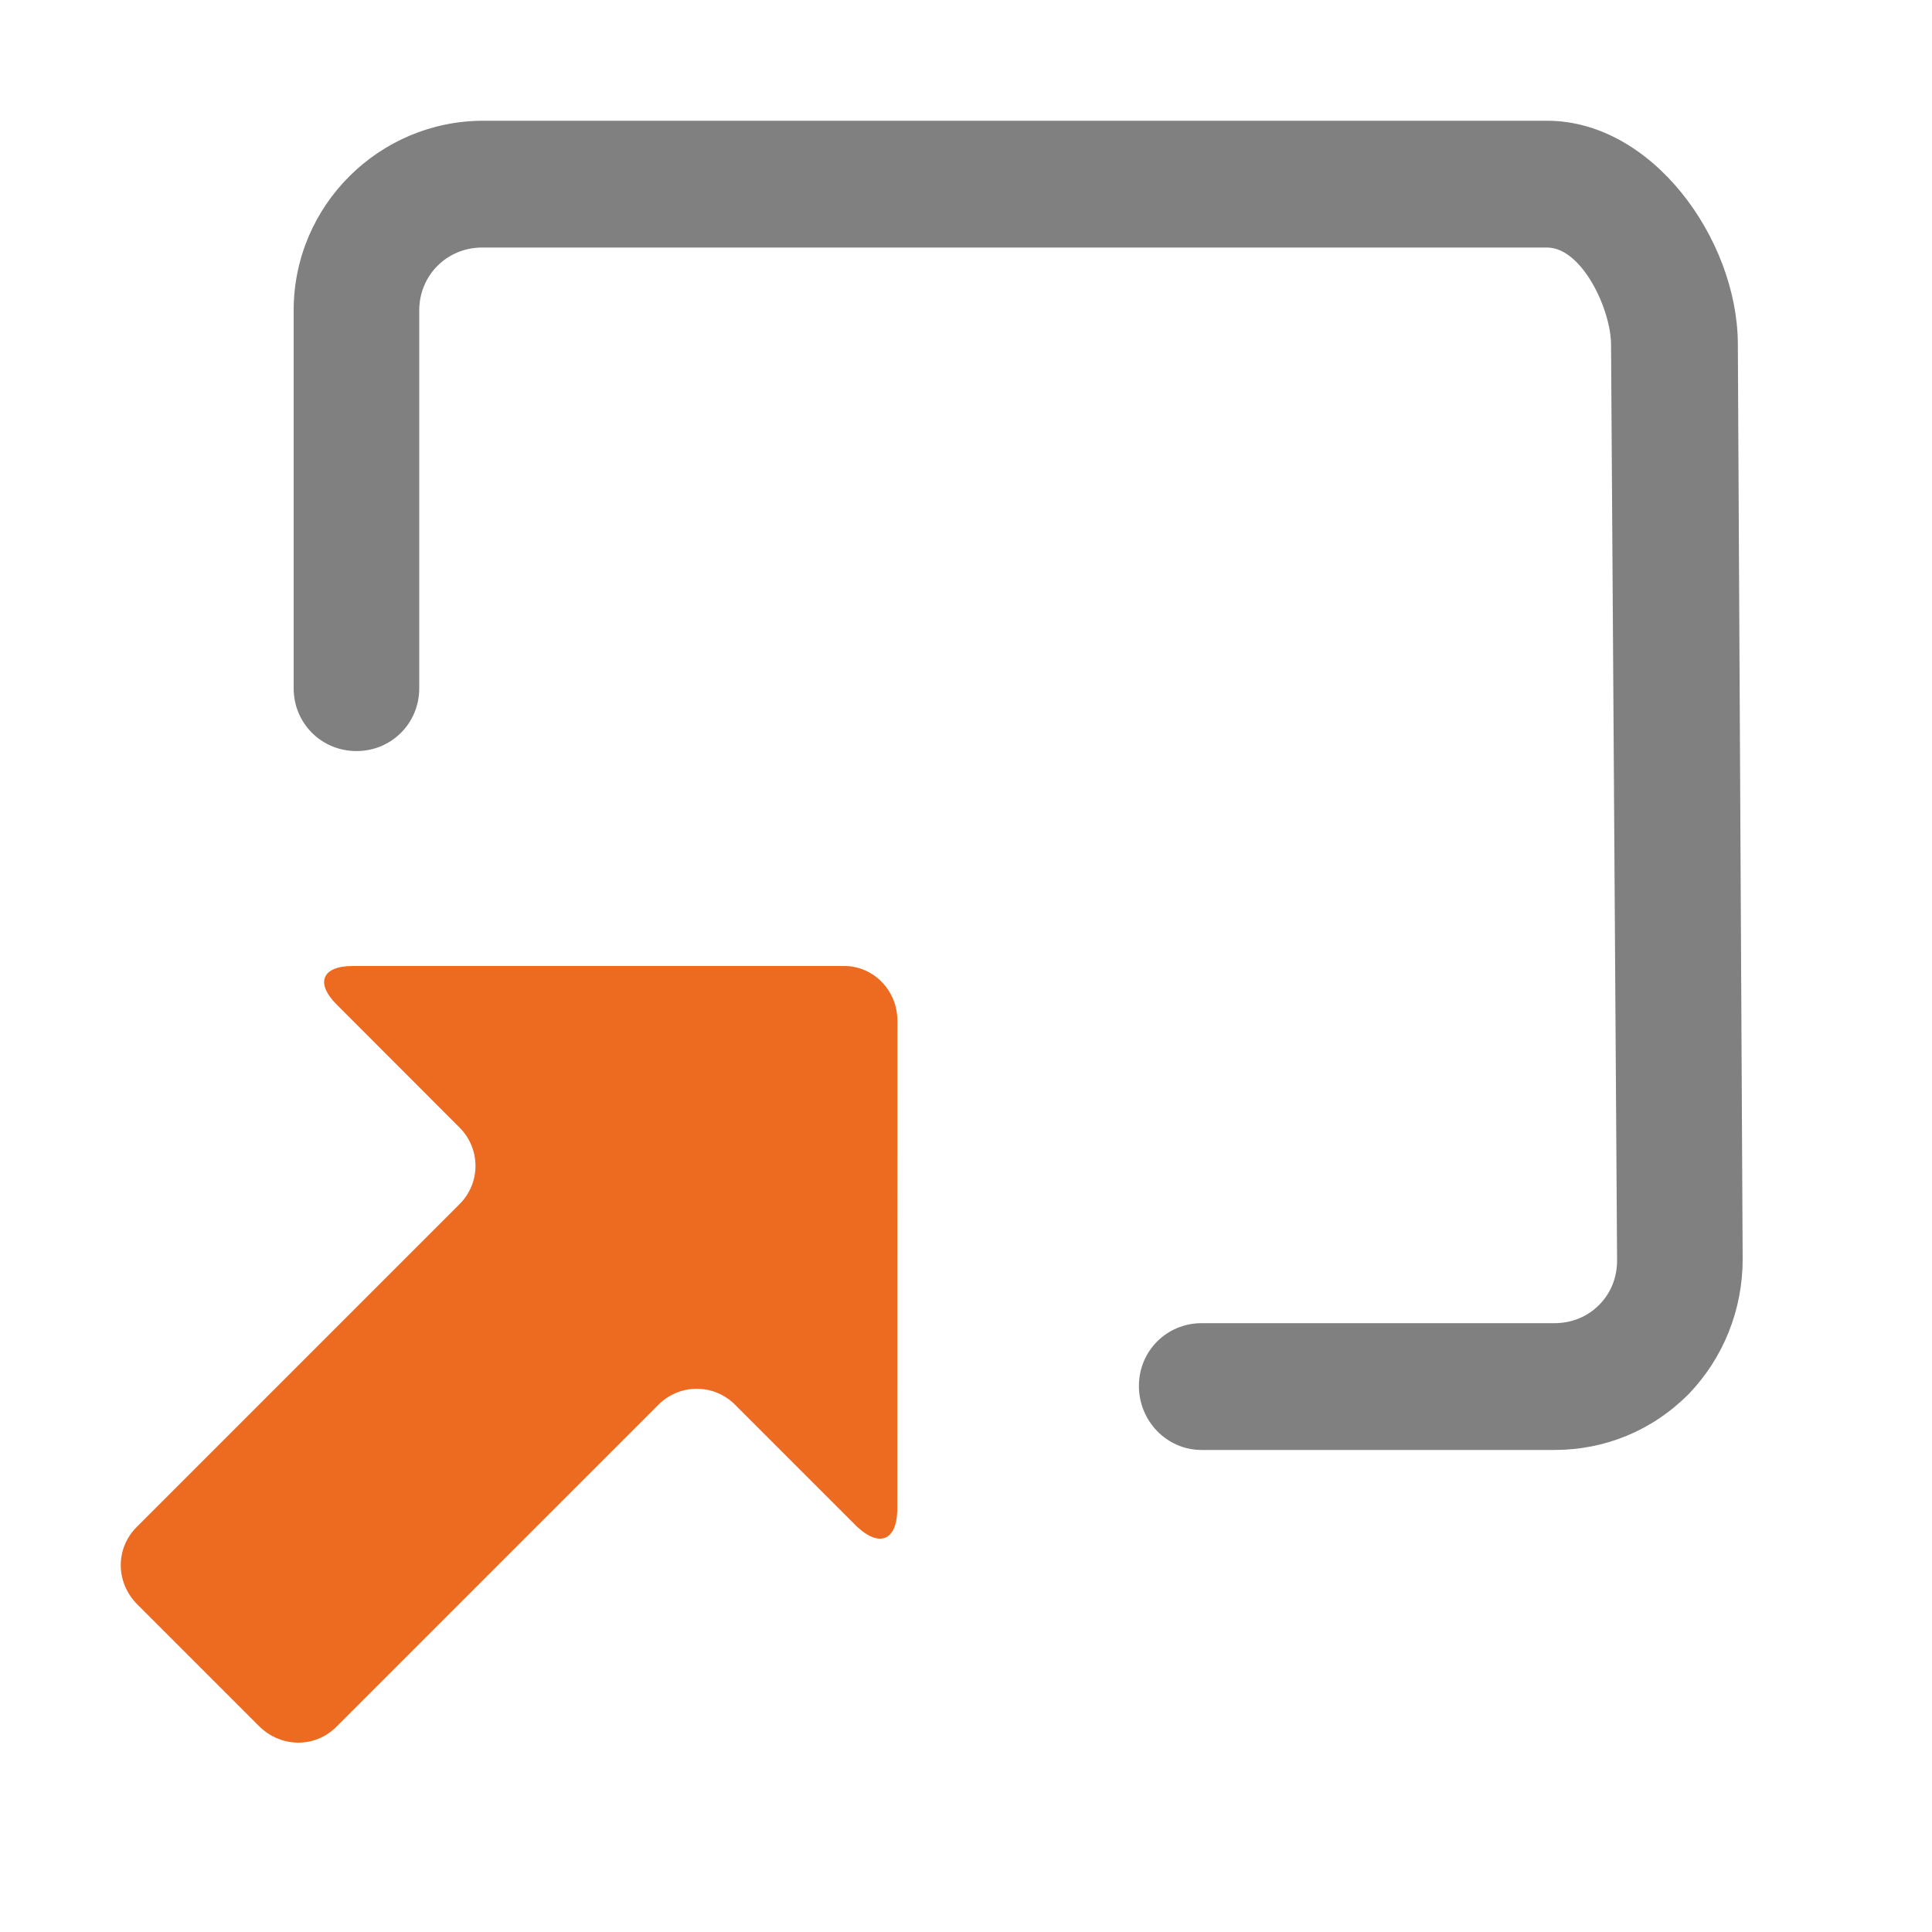
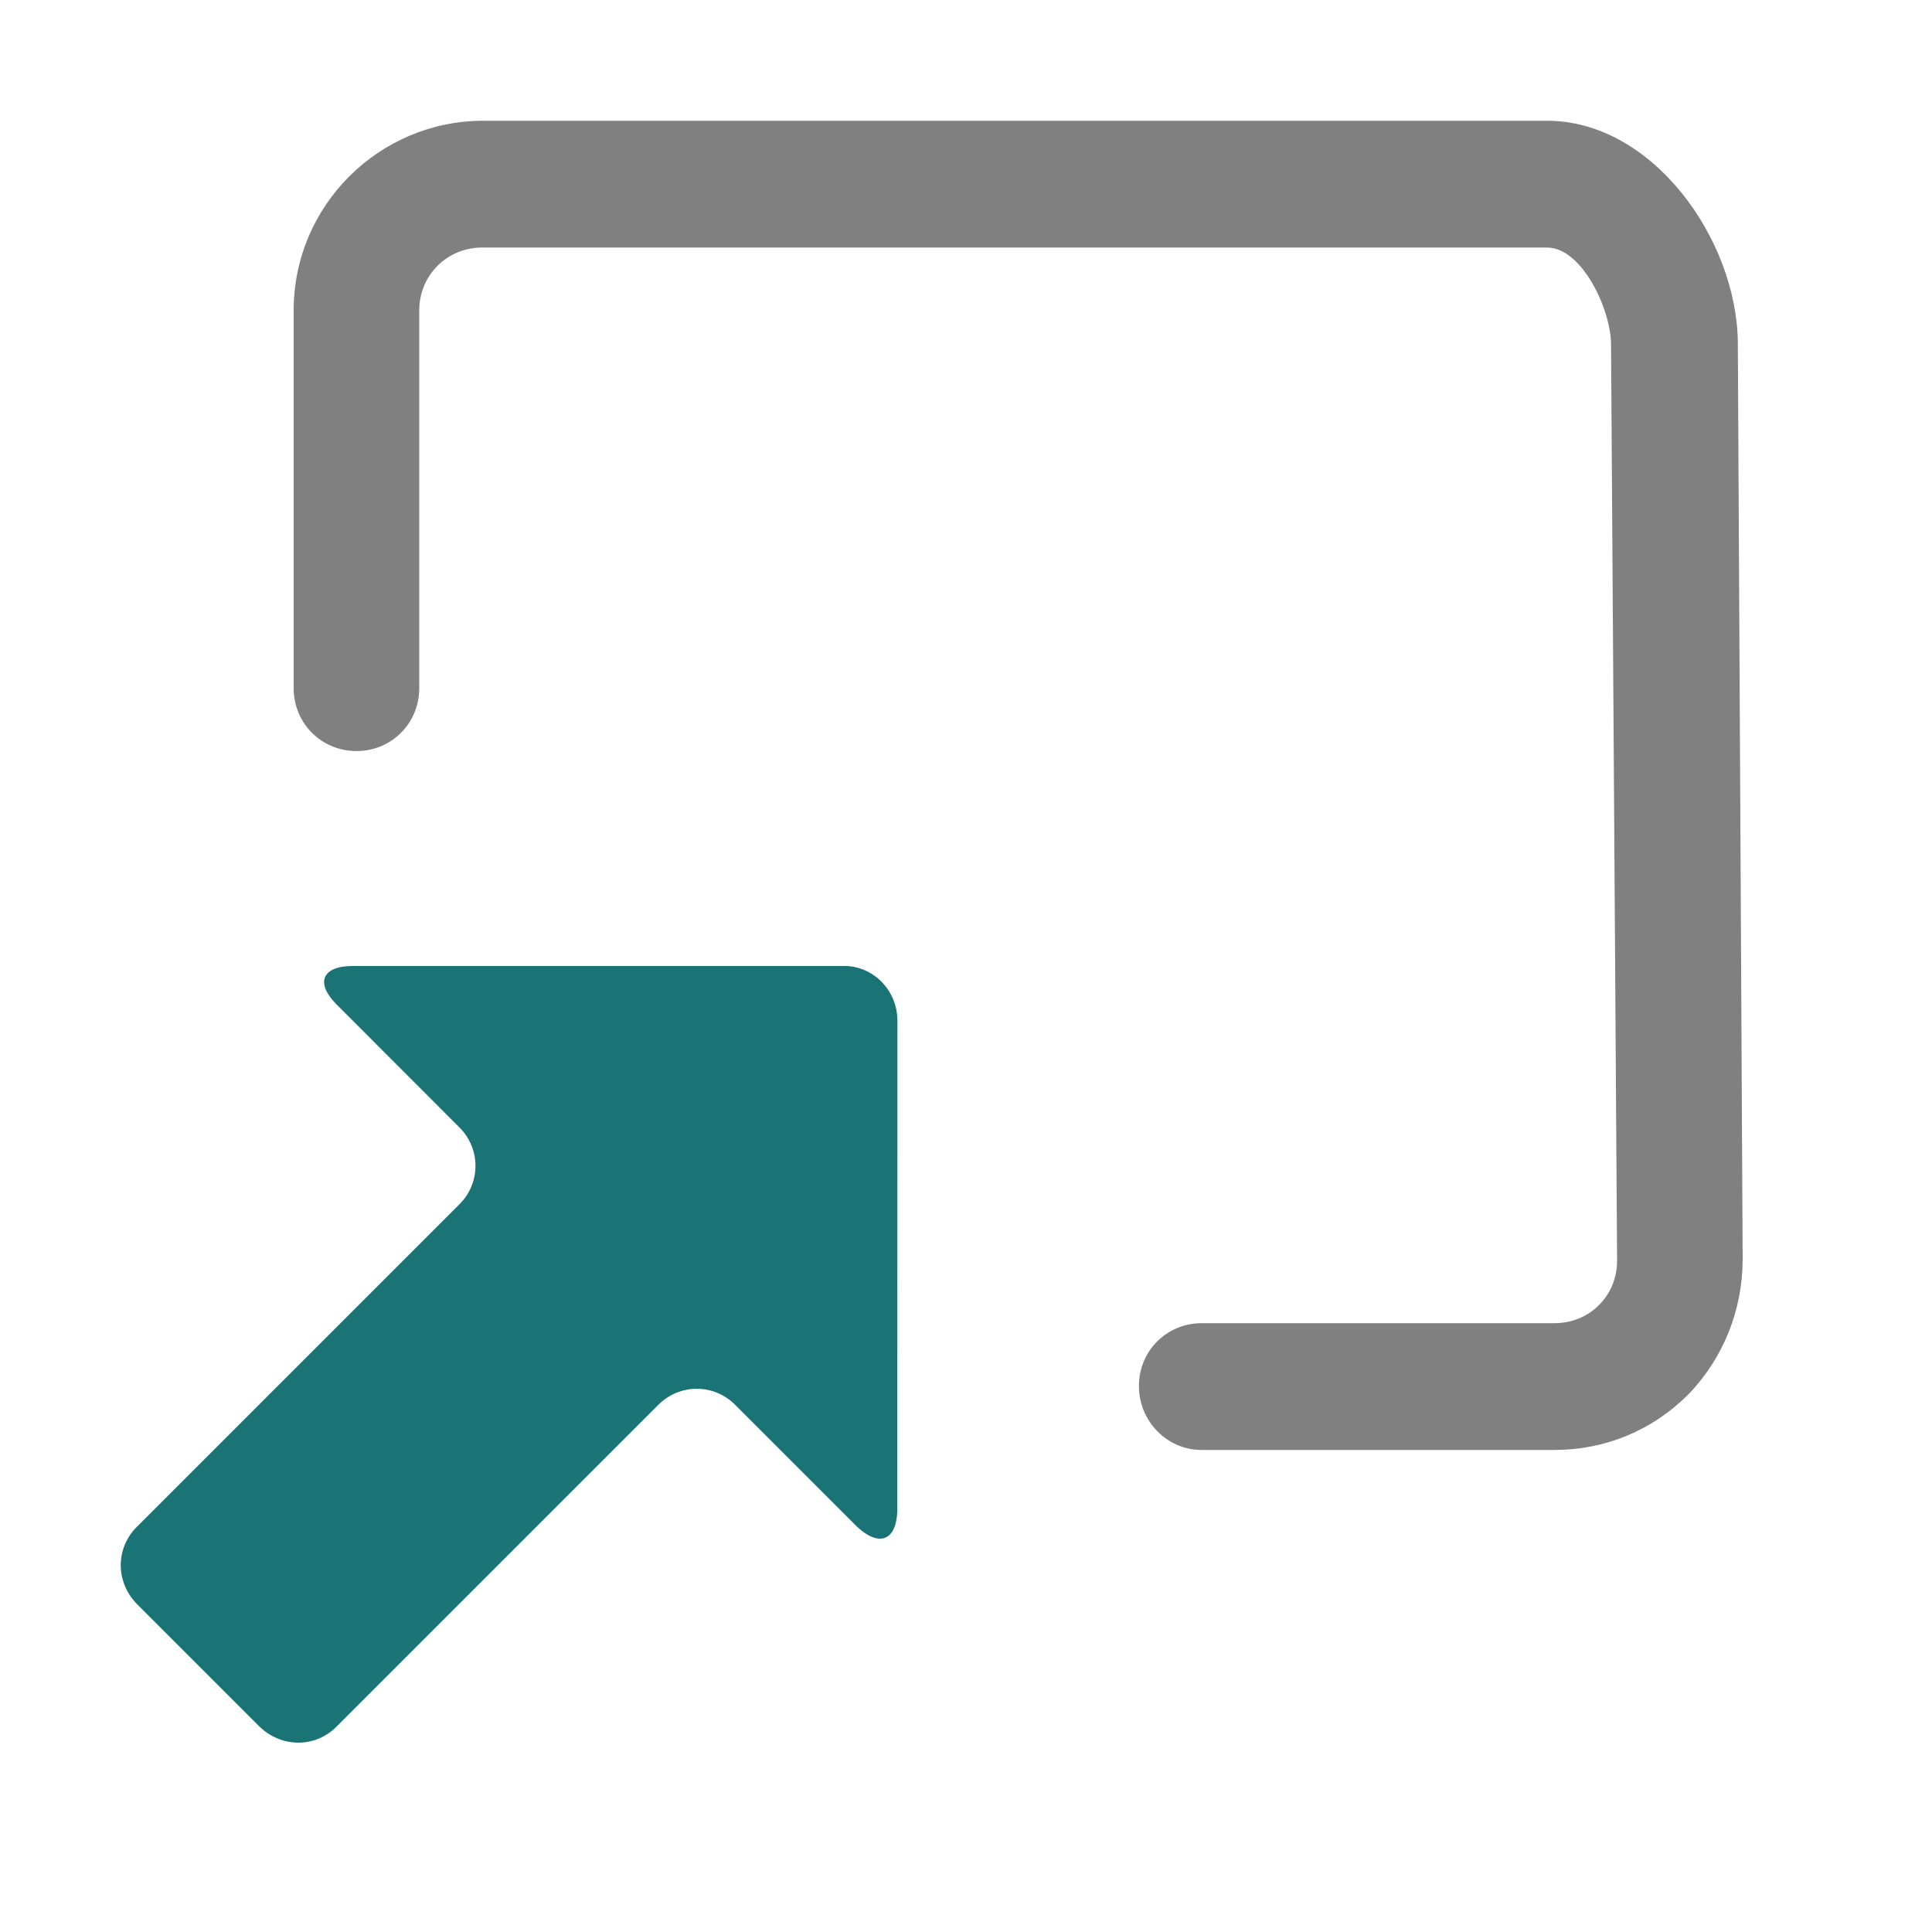
<svg xmlns="http://www.w3.org/2000/svg" version="1.1" id="Layer_1" x="0px" y="0px" width="16px" height="16px" viewBox="0 0 16 16" style="enable-background:new 0 0 16 16;" xml:space="preserve">
  <defs id="defs11" />
  <style type="text/css" id="style2">
	.st0{fill:#808080;}
- 	.st1{fill:#ED6B21;}
+ 	.st1{fill:#1A7476;}
</style>
  <path style="fill:#808080" id="path4" d="m 2.952,6.22 c 0.29,0 0.52,-0.23 0.52,-0.52 v -2.09 -1.04 c 0,-0.29 0.23,-0.52 0.52,-0.52 h 8.82 c 0.29,0 0.53,0.515 0.53,0.805 l 0.05,7.583 c 0,0.14 -0.05,0.27 -0.15,0.37 -0.1,0.1 -0.23,0.15 -0.37,0.15 H 9.952 v 0 c -0.29,0 -0.52,0.23 -0.52,0.52 0,0.29 0.23,0.53 0.52,0.53 h 2.82 c 0.01,0 0.01,0 0.02,0 h 0.08 c 0.42,0 0.81,-0.16 1.11,-0.46 0.29,-0.3 0.45,-0.7 0.45,-1.12 l -0.04,-7.593 C 14.382,1.975 13.682,1 12.812,1 H 4.002 C 3.142,1 2.432,1.7 2.432,2.57 v 1.04 2.09 c 0,0.29 0.23,0.52 0.52,0.52 z" class="st0" />
-   <path style="fill:#ed6b21" id="path6" d="m 7.432,8.453 c 5e-7,-0.255 -0.205,-0.46 -0.453,-0.453 H 2.921 c -0.255,0 -0.311,0.141 -0.134,0.318 L 3.805,9.337 c 0.177,0.177 0.177,0.46 0,0.636 L 1.132,12.646 c -0.177,0.177 -0.177,0.46 0.007,0.643 l 1.004,1.004 c 0.184,0.184 0.467,0.184 0.643,0.007 l 2.666,-2.666 c 0.177,-0.177 0.46,-0.177 0.636,0 l 1.011,1.011 c 0.184,0.17 0.325,0.113 0.332,-0.134 z" class="st1" />
+   <path style="fill:#1A7476" id="path6" d="m 7.432,8.453 c 5e-7,-0.255 -0.205,-0.46 -0.453,-0.453 H 2.921 c -0.255,0 -0.311,0.141 -0.134,0.318 L 3.805,9.337 c 0.177,0.177 0.177,0.46 0,0.636 L 1.132,12.646 c -0.177,0.177 -0.177,0.46 0.007,0.643 l 1.004,1.004 c 0.184,0.184 0.467,0.184 0.643,0.007 l 2.666,-2.666 c 0.177,-0.177 0.46,-0.177 0.636,0 l 1.011,1.011 c 0.184,0.17 0.325,0.113 0.332,-0.134 z" class="st1" />
</svg>
